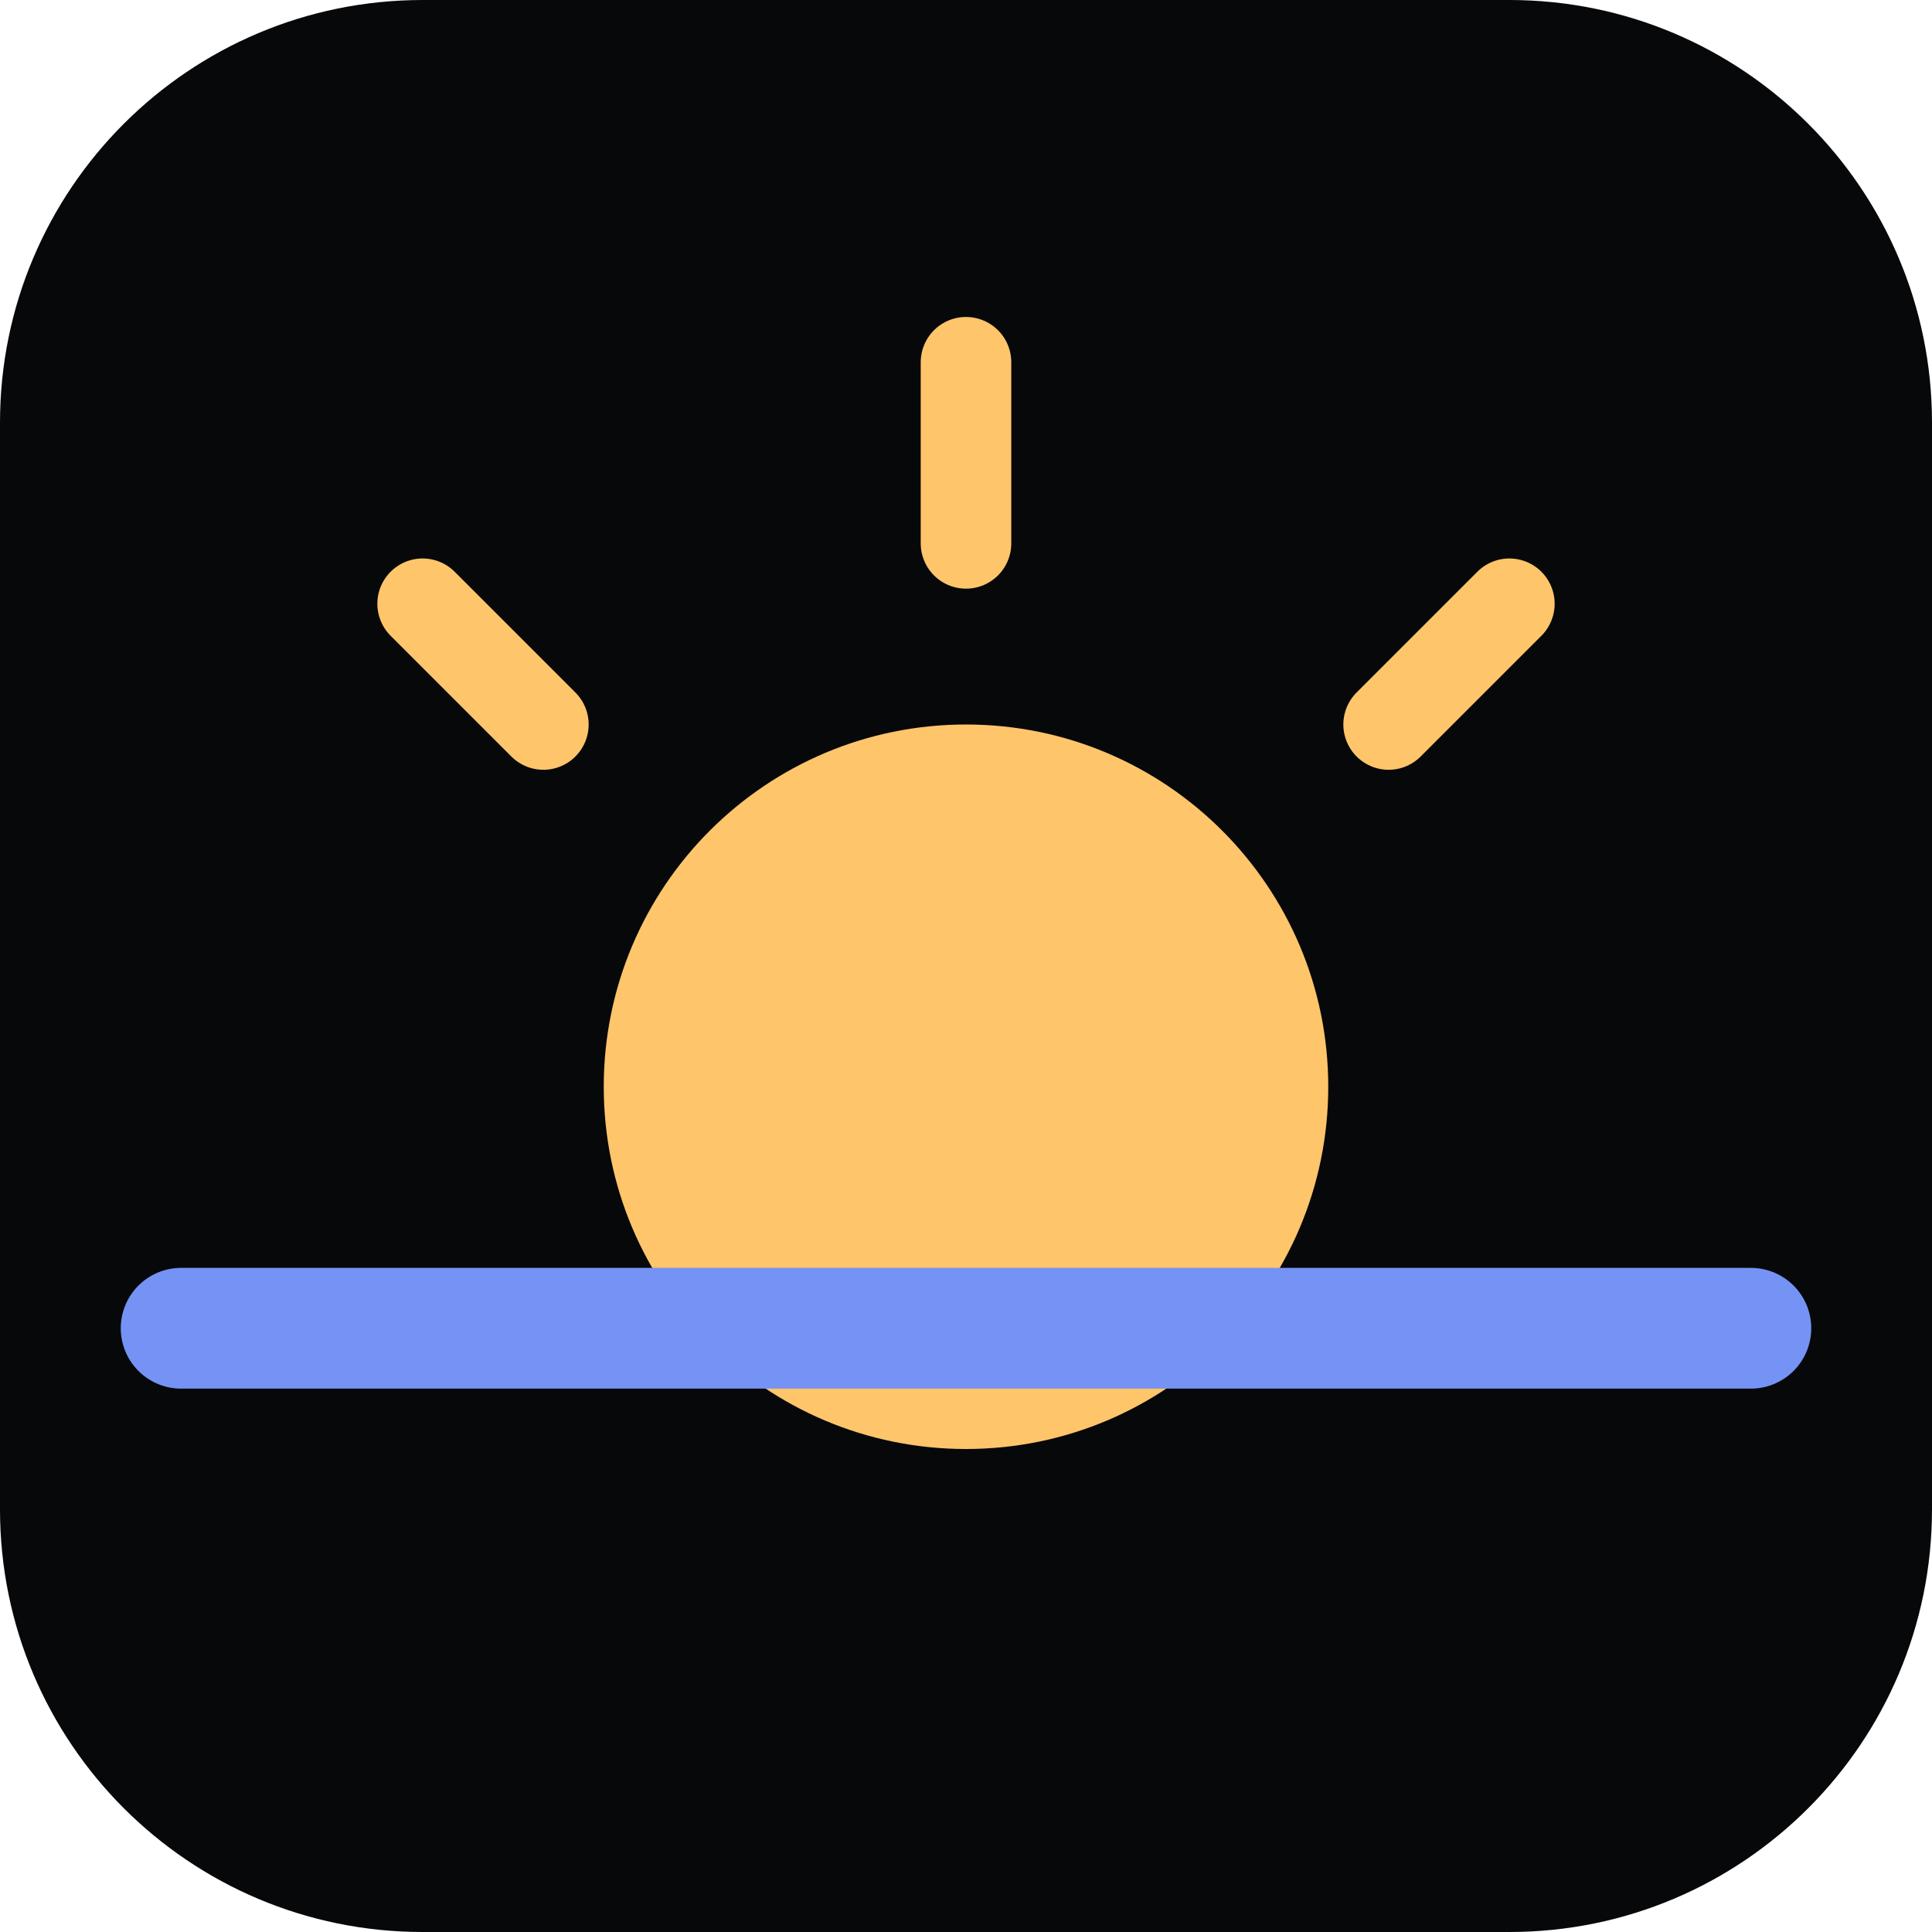
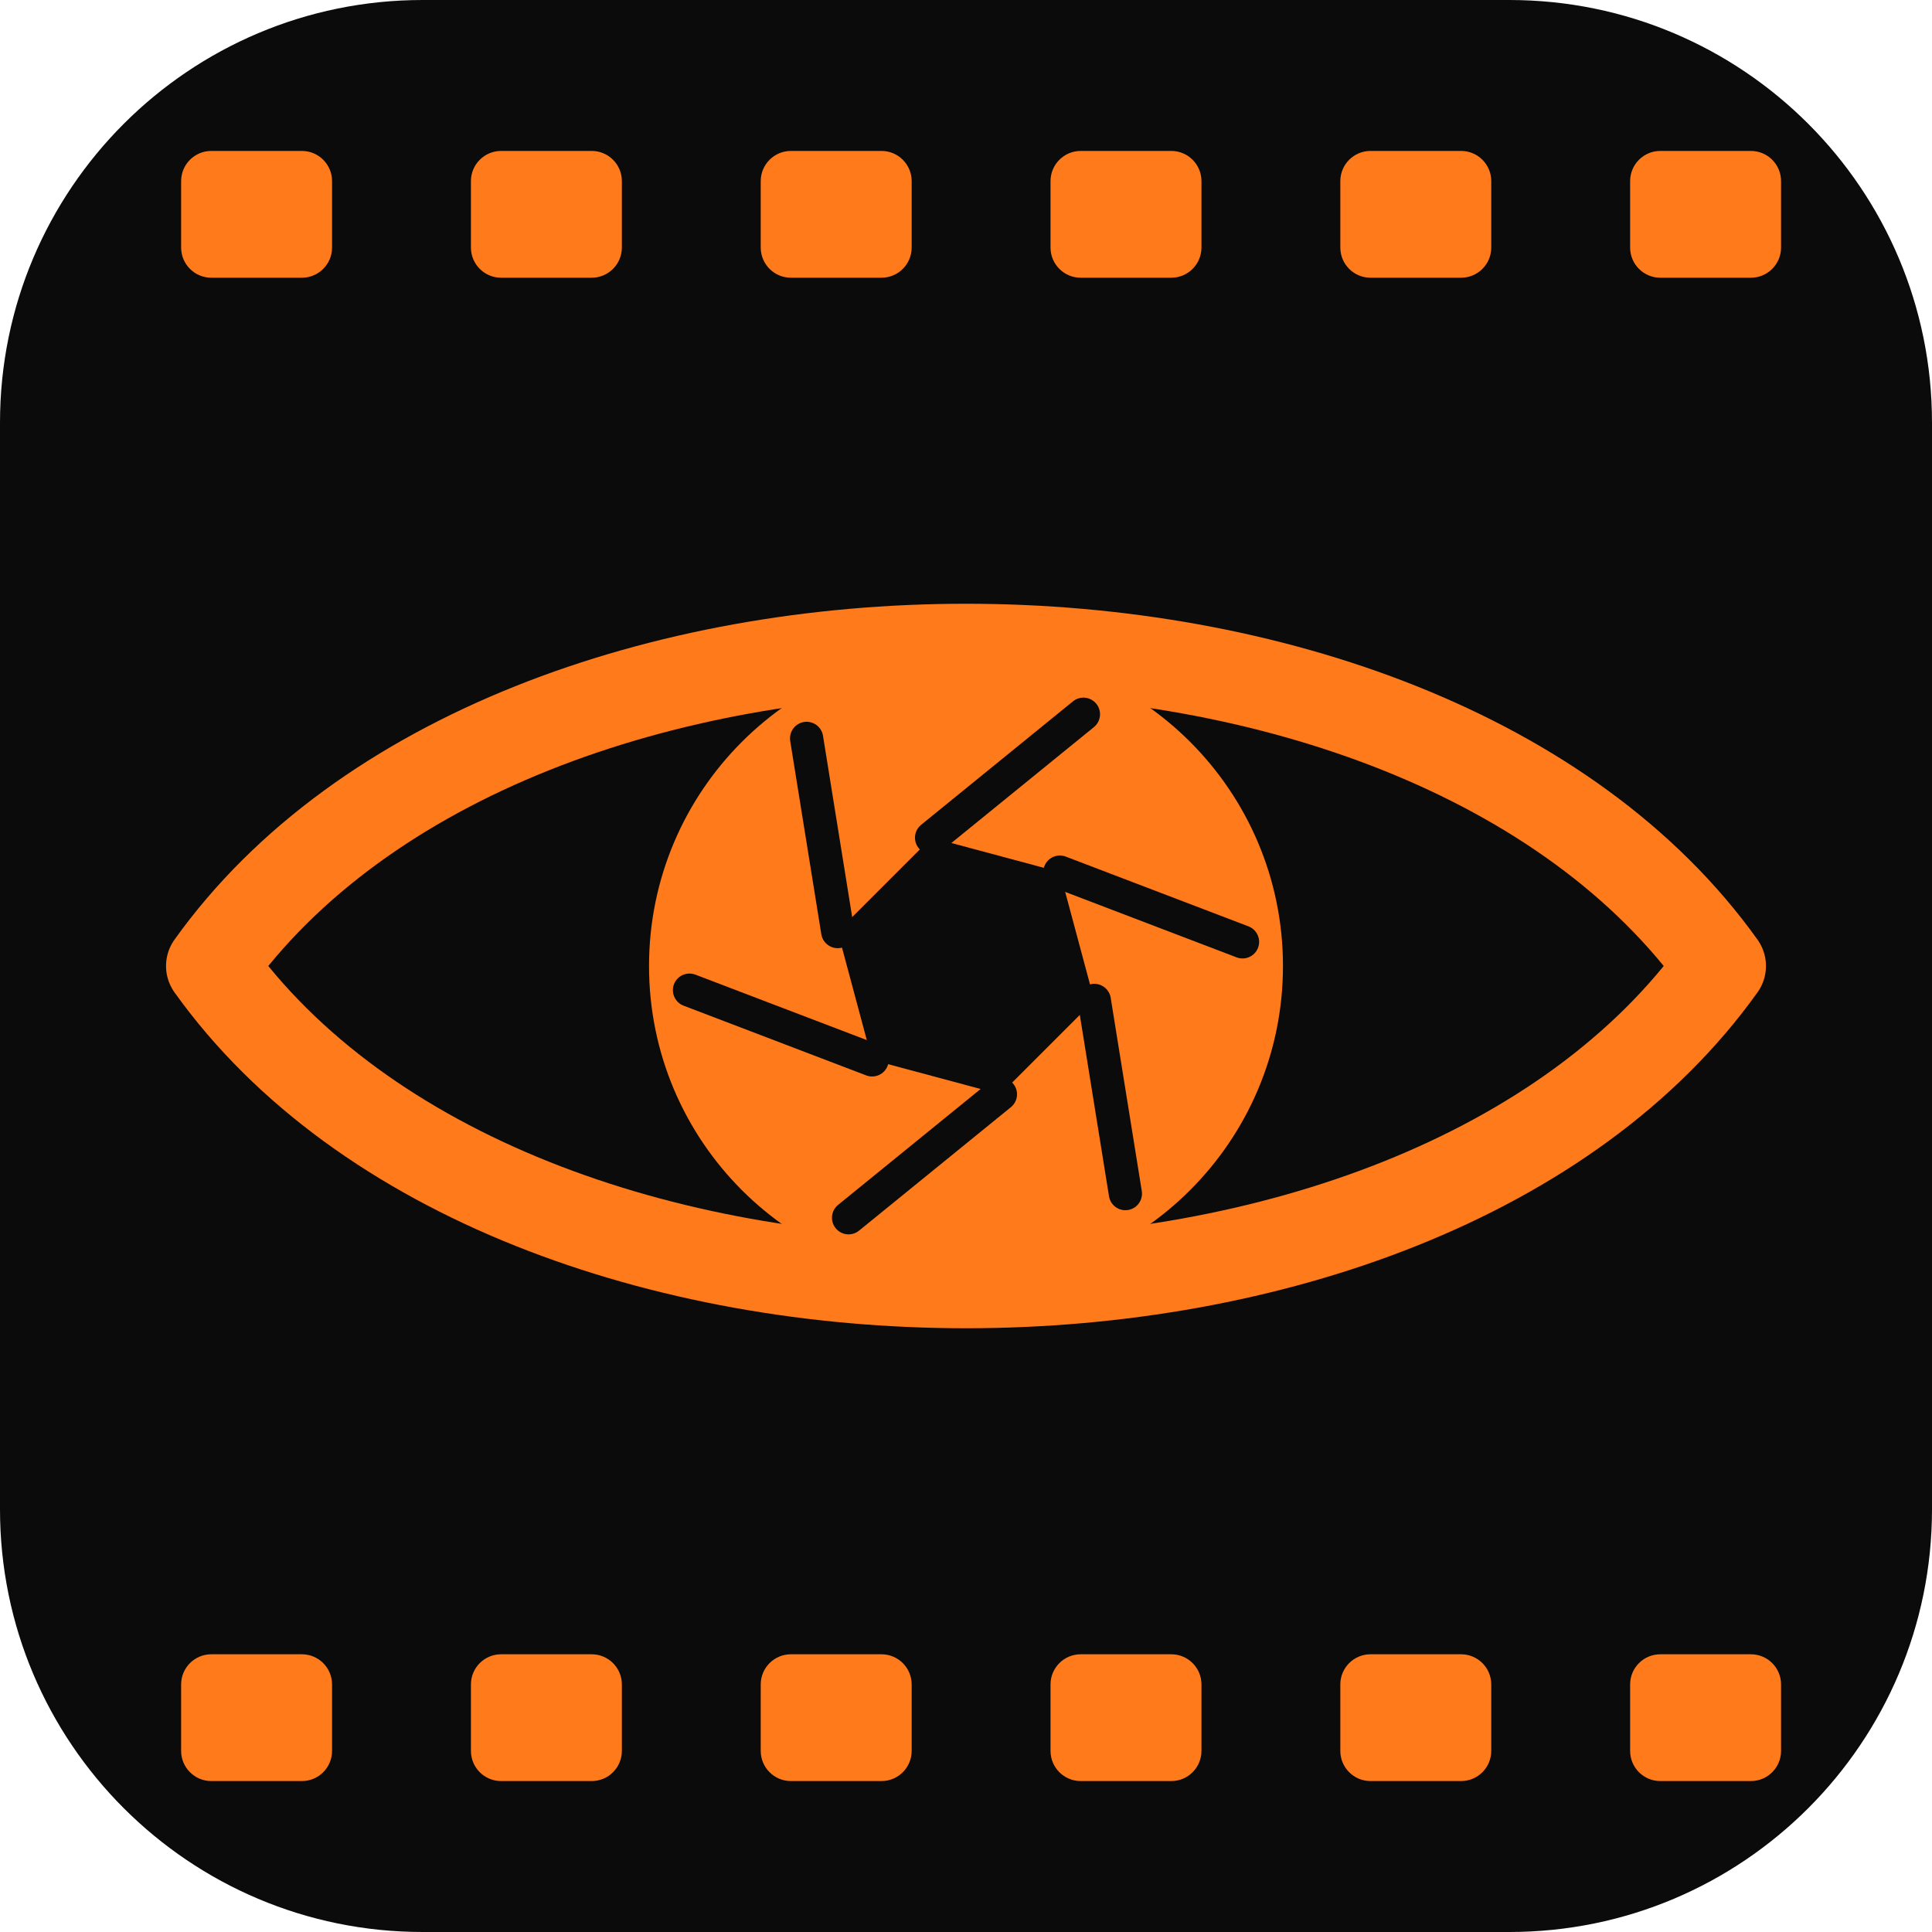
<svg xmlns="http://www.w3.org/2000/svg" viewBox="0 0 64 64">
-   <rect width="64" height="64" rx="14" fill="#07080a" />
-   <circle cx="32" cy="36" r="12" fill="#ffc56b" />
-   <path d="M6 44h52" stroke="#7593f5" stroke-width="4" stroke-linecap="round" />
-   <path d="M32 12v6M14 20l4 4M50 20l-4 4" stroke="#ffc56b" stroke-width="3" stroke-linecap="round" />
+   <rect width="64" height="64" rx="14" fill="#0b0b0c" />
+   <g fill="#ff7a1a">
+     <rect x="6.0" y="5" width="5" height="4.2" rx="1" />
+     <rect x="15.6" y="5" width="5" height="4.2" rx="1" />
+     <rect x="25.2" y="5" width="5" height="4.2" rx="1" />
+     <rect x="34.8" y="5" width="5" height="4.2" rx="1" />
+     <rect x="44.4" y="5" width="5" height="4.2" rx="1" />
+     <rect x="54.0" y="5" width="5" height="4.2" rx="1" />
+     <rect x="6.0" y="54.8" width="5" height="4.2" rx="1" />
+     <rect x="15.6" y="54.8" width="5" height="4.2" rx="1" />
+     <rect x="25.2" y="54.8" width="5" height="4.2" rx="1" />
+     <rect x="34.8" y="54.8" width="5" height="4.2" rx="1" />
+     <rect x="44.4" y="54.8" width="5" height="4.2" rx="1" />
+     <rect x="54.0" y="54.8" width="5" height="4.2" rx="1" />
+   </g>
+   <path d="M7 32C17 18 47 18 57 32C47 46 17 46 7 32Z" fill="none" stroke="#ff7a1a" stroke-width="3" stroke-linejoin="round" />
+   <circle cx="32" cy="32" r="10.5" fill="#ff7a1a" />
+   <g stroke="#0b0b0c" stroke-width="1.1" stroke-linecap="round">
+     <line x1="36.25" y1="33.14" x2="37.28" y2="39.54" />
+     <line x1="33.14" y1="36.25" x2="28.11" y2="40.34" />
+     <line x1="28.89" y1="35.11" x2="22.84" y2="32.80" />
+     <line x1="27.75" y1="30.86" x2="26.72" y2="24.46" />
+     <line x1="30.86" y1="27.75" x2="35.89" y2="23.66" />
+     <line x1="35.11" y1="28.89" x2="41.16" y2="31.20" />
+   </g>
+   <polygon points="36.25,33.14 33.14,36.25 28.89,35.11 27.75,30.86 30.86,27.75 35.11,28.89" fill="#0b0b0c" />
</svg>
